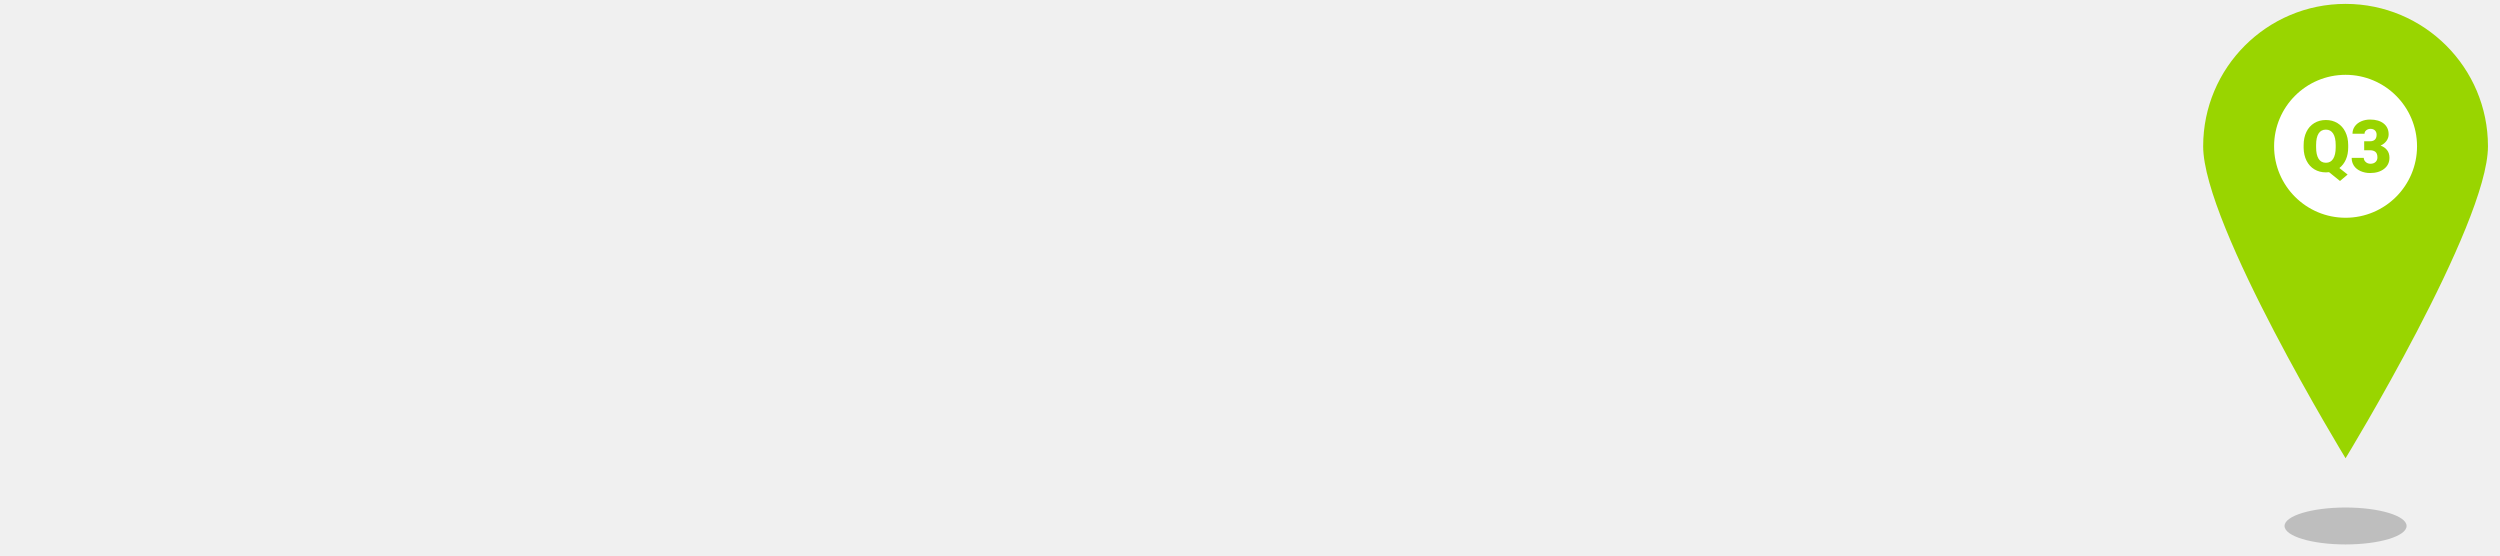
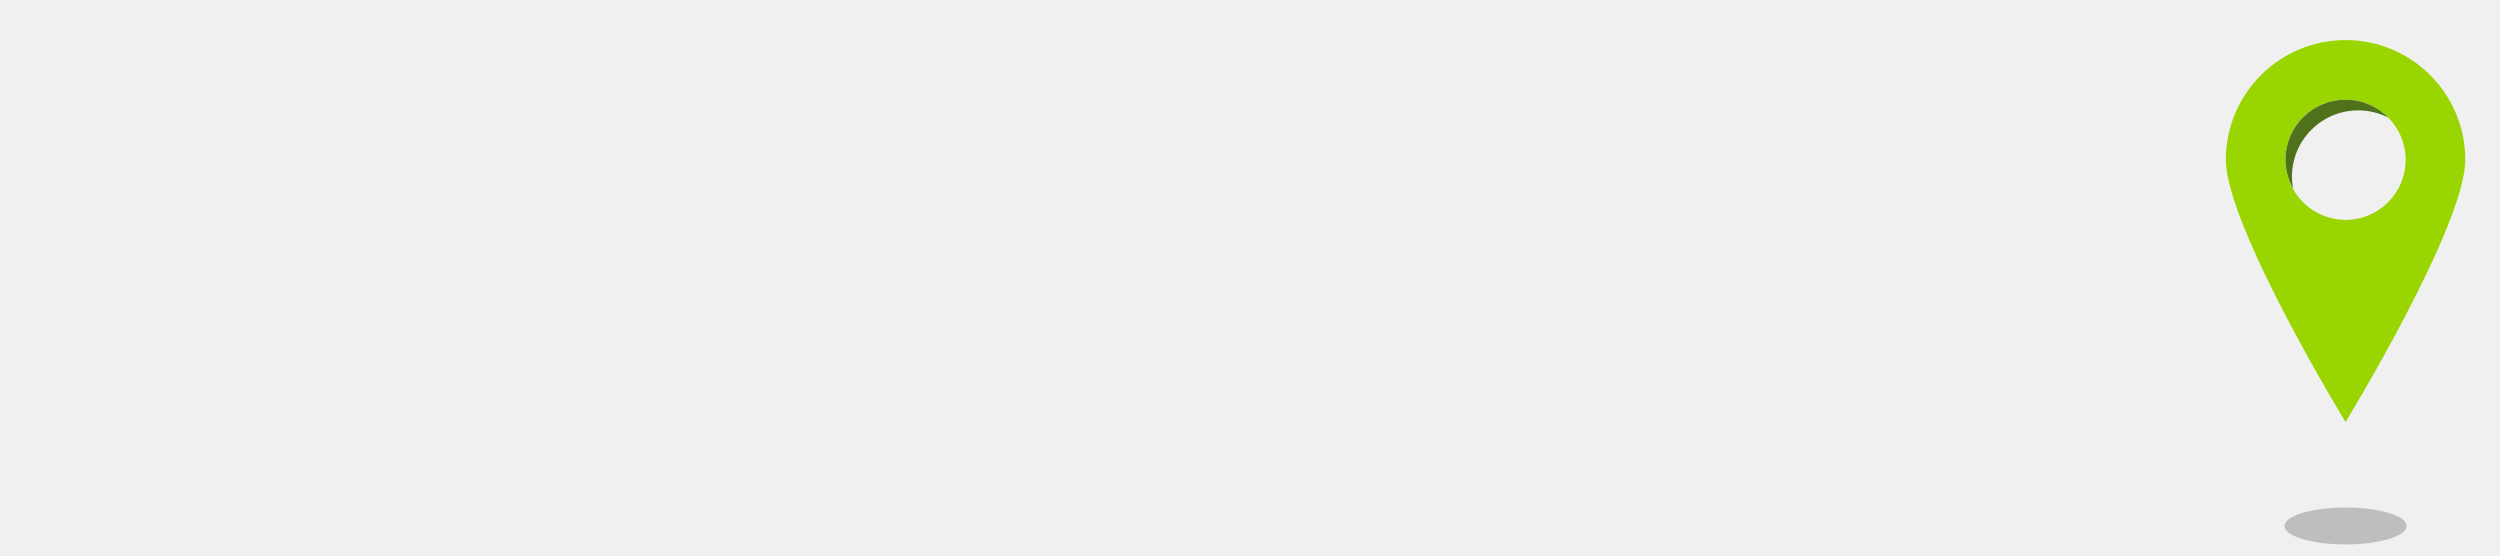
<svg xmlns="http://www.w3.org/2000/svg" version="1.1" id="Layer_1" x="0px" y="0px" viewBox="0 0 225 50" style="enable-background:new 0 0 225 50;" xml:space="preserve">
  <style type="text/css">
	.st0{fill:#99D500;}
- 	.st1{fill:#FFFFFF;}
- 	.st2{opacity:0.21;enable-background:new    ;}
+ 	.st1{opacity:0.21;enable-background:new    ;}
+ 	.st2{fill:#4F711B;}
</style>
-   <path class="st0" d="M211.101,0.35c-7.078,0-12.816,5.738-12.816,12.816s12.816,28.075,12.816,28.075s12.816-20.997,12.816-28.075  S218.179,0.35,211.101,0.35z" />
-   <circle class="st1" cx="211.101" cy="13.166" r="6.432" />
-   <ellipse class="st2" cx="211.101" cy="47.338" rx="5.492" ry="1.662" />
+   <path class="st0" d="M211.101,3.608c-5.95,0-10.774,4.824-10.774,10.774c0,5.95,10.774,23.602,10.774,23.602  s10.774-17.652,10.774-23.602C221.875,8.431,217.051,3.608,211.101,3.608z M211.101,19.789c-2.986,0-5.407-2.421-5.407-5.407  c0-2.986,2.421-5.407,5.407-5.407c2.986,0,5.407,2.421,5.407,5.407C216.508,17.368,214.087,19.789,211.101,19.789z" />
+   <ellipse class="st1" cx="211.101" cy="47.338" rx="5.492" ry="1.662" />
  <g>
-     <path class="st0" d="M211.338,13.251c0,0.425-0.07,0.795-0.211,1.111s-0.335,0.569-0.583,0.761l0.74,0.586l-0.683,0.58   l-0.986-0.794c-0.093,0.013-0.185,0.019-0.277,0.019c-0.391,0-0.738-0.09-1.04-0.271c-0.302-0.181-0.537-0.439-0.707-0.775   c-0.17-0.336-0.257-0.722-0.264-1.159v-0.243c0-0.451,0.083-0.848,0.247-1.191c0.165-0.343,0.4-0.607,0.706-0.794   c0.305-0.187,0.656-0.28,1.051-0.28c0.389,0,0.734,0.093,1.039,0.277c0.305,0.185,0.542,0.448,0.71,0.789   c0.17,0.341,0.255,0.732,0.257,1.173L211.338,13.251C211.337,13.251,211.338,13.251,211.338,13.251z M210.213,13.059   c0-0.455-0.076-0.801-0.229-1.038c-0.152-0.236-0.37-0.355-0.653-0.355c-0.292,0-0.512,0.117-0.659,0.35   c-0.147,0.233-0.221,0.575-0.223,1.024v0.211c0,0.452,0.074,0.798,0.223,1.038c0.15,0.241,0.371,0.36,0.665,0.36   c0.281,0,0.497-0.118,0.647-0.356c0.15-0.236,0.227-0.578,0.229-1.023V13.059z" />
-   </g>
-   <g>
-     <path class="st0" d="M212.776,12.715h0.511c0.405,0,0.608-0.198,0.608-0.595c0-0.154-0.049-0.28-0.146-0.377   c-0.096-0.098-0.232-0.146-0.408-0.146c-0.144,0-0.269,0.042-0.374,0.125c-0.106,0.083-0.159,0.188-0.159,0.312h-1.084   c0-0.247,0.069-0.466,0.206-0.659c0.138-0.193,0.327-0.344,0.57-0.452c0.244-0.108,0.511-0.163,0.803-0.163   c0.521,0,0.93,0.119,1.228,0.357s0.447,0.565,0.447,0.98c0,0.202-0.062,0.392-0.185,0.571s-0.303,0.324-0.539,0.436   c0.249,0.09,0.444,0.227,0.585,0.41c0.142,0.183,0.213,0.41,0.213,0.68c0,0.418-0.161,0.752-0.482,1.003s-0.744,0.376-1.267,0.376   c-0.307,0-0.591-0.059-0.854-0.175s-0.462-0.279-0.597-0.485c-0.135-0.207-0.202-0.442-0.202-0.706h1.09   c0,0.144,0.058,0.268,0.174,0.373c0.115,0.105,0.258,0.158,0.427,0.158c0.191,0,0.343-0.053,0.457-0.159   c0.113-0.106,0.17-0.242,0.17-0.407c0-0.236-0.059-0.403-0.177-0.501c-0.117-0.099-0.28-0.148-0.488-0.148h-0.527L212.776,12.715   L212.776,12.715z" />
+     <path class="st2" d="M212.243,9.933c0.975,0,1.892,0.239,2.705,0.653c-0.98-0.993-2.34-1.611-3.846-1.611   c-2.986,0-5.407,2.421-5.407,5.407c0,0.94,0.261,1.811,0.683,2.581c-0.062-0.346-0.1-0.7-0.1-1.064   C206.277,12.604,208.948,9.933,212.243,9.933z" />
  </g>
</svg>
